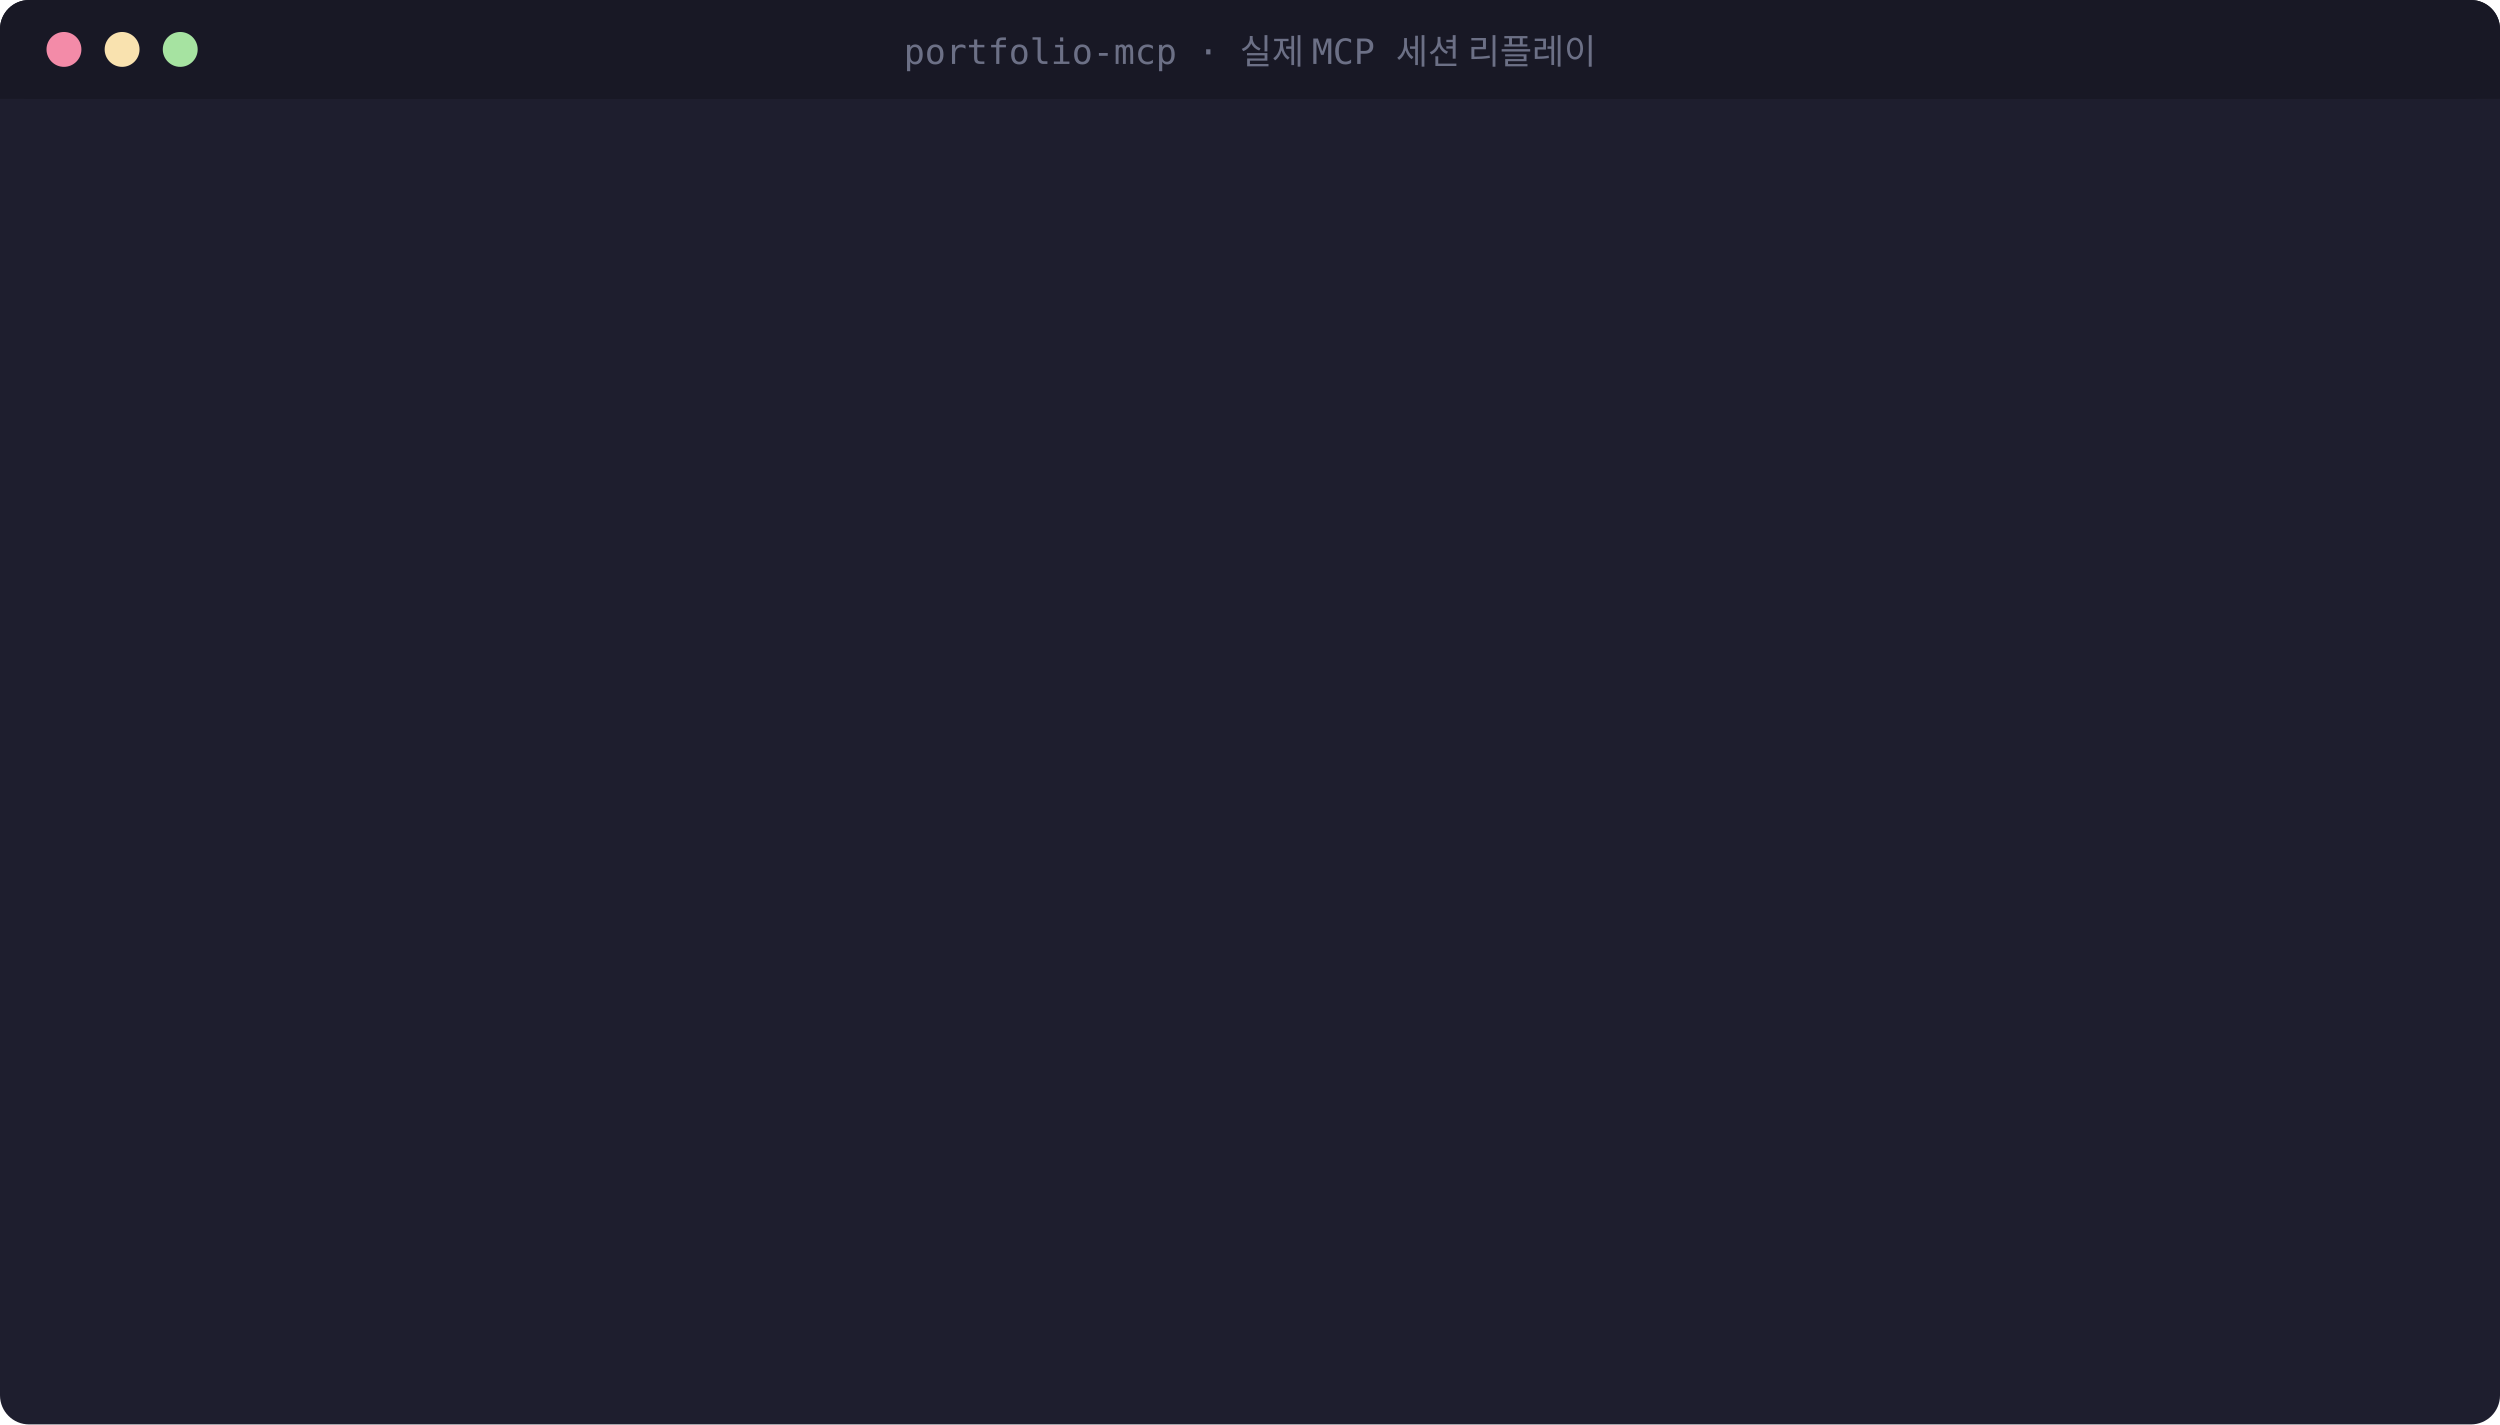
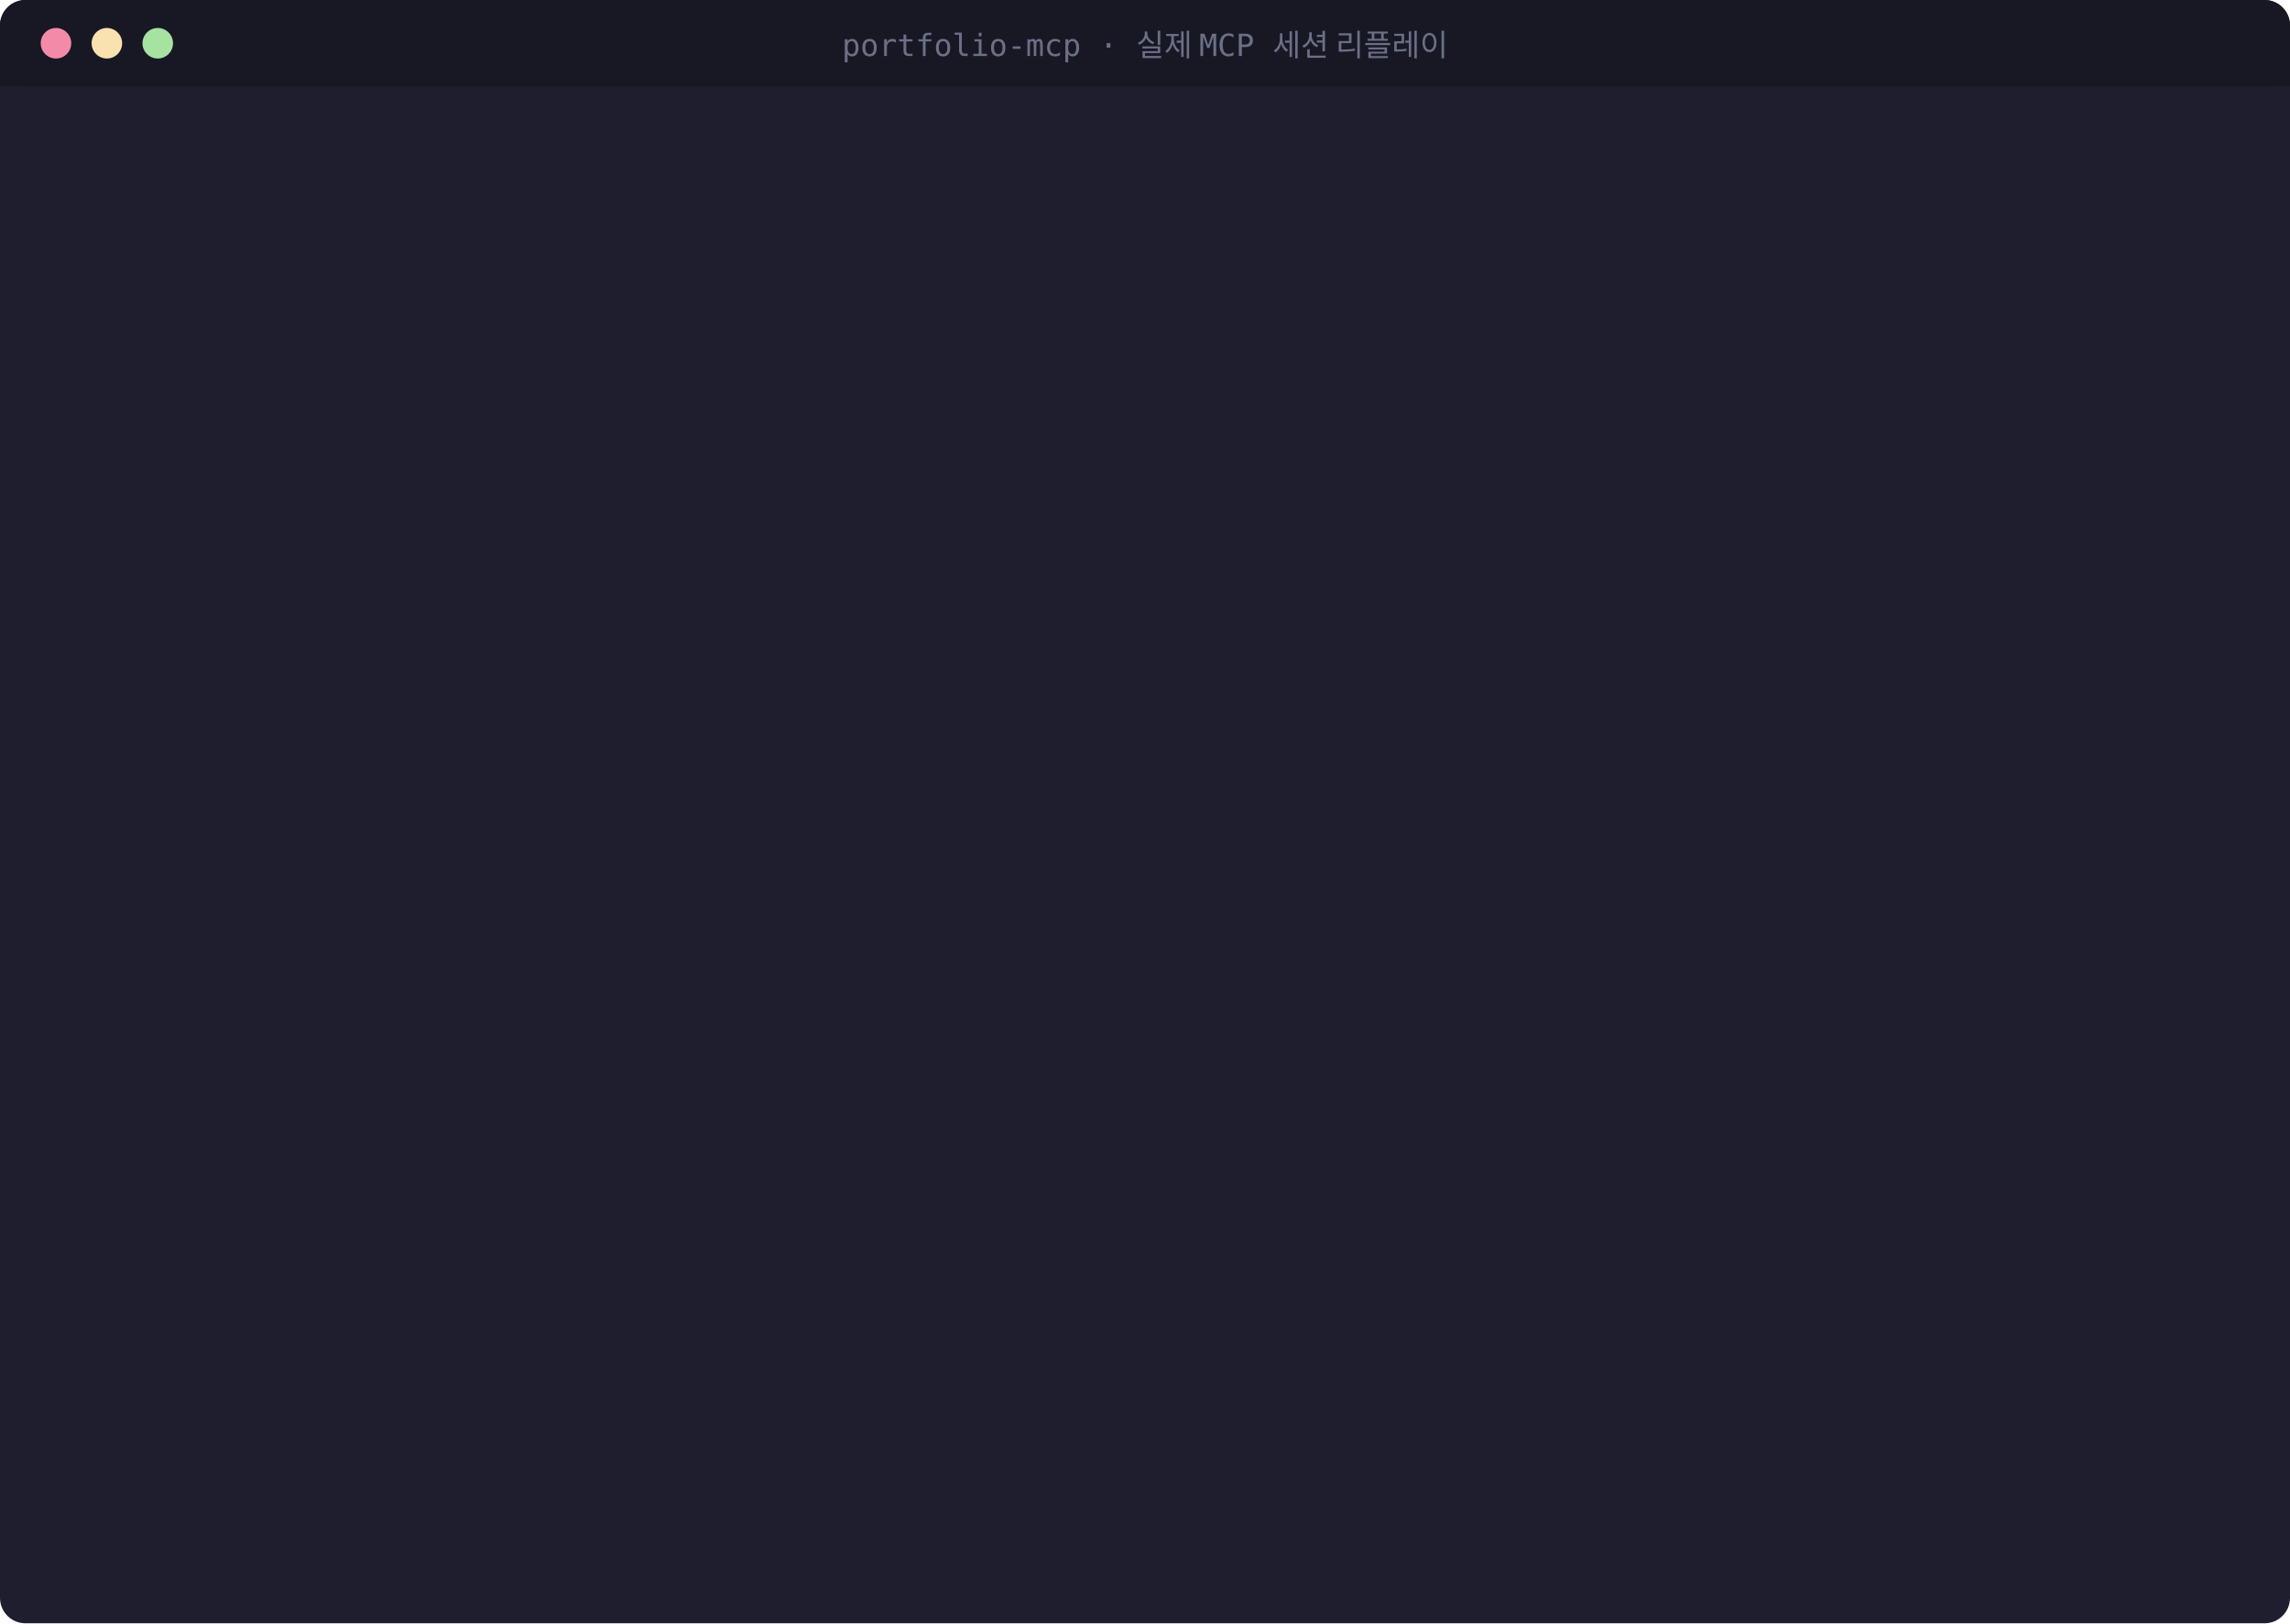
- <svg xmlns="http://www.w3.org/2000/svg" viewBox="0 0 860 490" font-family="'Cascadia Code', Consolas, 'D2Coding', monospace" font-size="14">
-   <rect width="860" height="490" rx="10" fill="#1e1e2e" />
-   <rect width="860" height="34" rx="10" fill="#181825" />
-   <rect y="24" width="860" height="10" fill="#181825" />
+ <svg xmlns="http://www.w3.org/2000/svg" viewBox="0 0 900 638" font-family="'Cascadia Code', Consolas, 'D2Coding', monospace" font-size="14">
+   <rect width="900" height="638" rx="10" fill="#1e1e2e" />
+   <rect width="900" height="34" rx="10" fill="#181825" />
+   <rect y="24" width="900" height="10" fill="#181825" />
  <circle cx="22" cy="17" r="6" fill="#f38ba8" />
  <circle cx="42" cy="17" r="6" fill="#f9e2af" />
  <circle cx="62" cy="17" r="6" fill="#a6e3a1" />
-   <text x="430" y="22" fill="#6c7086" text-anchor="middle" font-size="12">portfolio-mcp · 실제 MCP 세션 리플레이</text>
+   <text x="450" y="22" fill="#6c7086" text-anchor="middle" font-size="12">portfolio-mcp · 실제 MCP 세션 리플레이</text>
  <g fill="#cdd6f4">
    <text x="24" y="62" fill="#9399b2" opacity="0">$ python demo_session.py
      <animate attributeName="opacity" from="0" to="1" begin="0.3s" dur="0.2s" fill="freeze" />
    </text>
-     <text x="24" y="86" fill="#9399b2" opacity="0">MCP 서버 연결됨: 도구 7개 · 리소스 6개 · 프롬프트 2개
+     <text x="24" y="86" fill="#9399b2" opacity="0">MCP 서버 연결됨: 도구 10개 · 리소스 6개 · 프롬프트 3개
      <animate attributeName="opacity" from="0" to="1" begin="0.9s" dur="0.2s" fill="freeze" />
    </text>
    <text x="24" y="122" font-weight="bold" opacity="0">&gt; 이윤선이 누구야?
      <animate attributeName="opacity" from="0" to="1" begin="1.8s" dur="0.2s" fill="freeze" />
    </text>
    <text x="40" y="146" fill="#89dceb" opacity="0">[tool call] portfolio_get_profile({})  <tspan fill="#6c7086">(structured output이라 파싱 불필요)</tspan>
-       <animate attributeName="opacity" from="0" to="1" begin="2.7s" dur="0.2s" fill="freeze" />
+       <animate attributeName="opacity" from="0" to="1" begin="2.6s" dur="0.2s" fill="freeze" />
    </text>
-     <text x="40" y="170" fill="#a6e3a1" opacity="0">→ 이윤선 (Lee Yoon Seon), 6년차 AI 엔지니어: AI·MLOps, 프로덕션 ML 시스템
-       <animate attributeName="opacity" from="0" to="1" begin="3.5s" dur="0.2s" fill="freeze" />
+     <text x="40" y="170" fill="#a6e3a1" opacity="0">→ 이윤선 (Lee Yoon Seon), 6년차 AI Inference/Serving Engineer
+       <animate attributeName="opacity" from="0" to="1" begin="3.3s" dur="0.2s" fill="freeze" />
    </text>
    <text x="40" y="194" fill="#a6e3a1" opacity="0">→ 경력: MiCo AI / 인피닉 / 이든티앤에스 / 큐헷지 / KISTI
-       <animate attributeName="opacity" from="0" to="1" begin="4.1s" dur="0.2s" fill="freeze" />
+       <animate attributeName="opacity" from="0" to="1" begin="3.9s" dur="0.2s" fill="freeze" />
    </text>
    <text x="24" y="230" font-weight="bold" opacity="0">&gt; 팝 노이즈를 어떻게 해결했어?  <tspan fill="#6c7086" font-weight="normal">(조사가 붙어도 한글 bigram으로 매칭)</tspan>
-       <animate attributeName="opacity" from="0" to="1" begin="5.2s" dur="0.2s" fill="freeze" />
+       <animate attributeName="opacity" from="0" to="1" begin="4.9s" dur="0.2s" fill="freeze" />
    </text>
    <text x="40" y="254" fill="#89dceb" opacity="0">[tool call] portfolio_search({"query": "팝 노이즈를 어떻게 해결했어", "top_k": 1})
-       <animate attributeName="opacity" from="0" to="1" begin="6.1s" dur="0.2s" fill="freeze" />
+       <animate attributeName="opacity" from="0" to="1" begin="5.7s" dur="0.2s" fill="freeze" />
    </text>
    <text x="40" y="278" fill="#a6e3a1" opacity="0">→ [tts-deepdive.md] - **Frontend 잔여 버퍼(Residual Buffer) 설계**: 프론트엔드(…
-       <animate attributeName="opacity" from="0" to="1" begin="7.0s" dur="0.2s" fill="freeze" />
+       <animate attributeName="opacity" from="0" to="1" begin="6.4s" dur="0.2s" fill="freeze" />
    </text>
-     <text x="24" y="314" font-weight="bold" opacity="0">&gt; TTS 딥다이브 문서 전문 읽어줘
+     <text x="24" y="314" font-weight="bold" opacity="0">&gt; Triton 서빙 해봤어?  <tspan fill="#6c7086" font-weight="normal">(스택·프로젝트·문서 근거를 함께)</tspan>
+       <animate attributeName="opacity" from="0" to="1" begin="7.4s" dur="0.2s" fill="freeze" />
+     </text>
+     <text x="40" y="338" fill="#89dceb" opacity="0">[tool call] portfolio_check_skill({"skill": "Triton"})
      <animate attributeName="opacity" from="0" to="1" begin="8.1s" dur="0.2s" fill="freeze" />
    </text>
-     <text x="40" y="338" fill="#b4befe" opacity="0">[resource] portfolio://docs/tts-deepdive.md
-       <animate attributeName="opacity" from="0" to="1" begin="9.0s" dur="0.2s" fill="freeze" />
+     <text x="40" y="362" fill="#a6e3a1" opacity="0">→ 스택 등재 True(serving) · 프로젝트 1건 · 문서 근거 2건
+       <animate attributeName="opacity" from="0" to="1" begin="8.7s" dur="0.2s" fill="freeze" />
    </text>
-     <text x="40" y="362" fill="#a6e3a1" opacity="0">→ 마크다운 전문 10,087자. 검색 결과가 잘렸을 때 이어 읽는 경로
-       <animate attributeName="opacity" from="0" to="1" begin="9.8s" dur="0.2s" fill="freeze" />
+     <text x="24" y="398" font-weight="bold" opacity="0">&gt; Rust 는?  <tspan fill="#6c7086" font-weight="normal">(없는 경험은 없다고 답해야 한다)</tspan>
+       <animate attributeName="opacity" from="0" to="1" begin="9.5s" dur="0.2s" fill="freeze" />
    </text>
-     <text x="24" y="398" font-weight="bold" opacity="0">&gt; (프롬프트) tech_deep_dive(topic='TTFB 최적화')
-       <animate attributeName="opacity" from="0" to="1" begin="10.9s" dur="0.2s" fill="freeze" />
+     <text x="40" y="422" fill="#89dceb" opacity="0">[tool call] portfolio_check_skill({"skill": "Rust"})
+       <animate attributeName="opacity" from="0" to="1" begin="10.2s" dur="0.2s" fill="freeze" />
    </text>
-     <text x="40" y="422" fill="#a6e3a1" opacity="0">→ "이윤선의 포트폴리오에서 'TTFB 최적화' 관련 경험을 깊게 조사해 주세요."
-       <animate attributeName="opacity" from="0" to="1" begin="11.8s" dur="0.2s" fill="freeze" />
+     <text x="40" y="446" fill="#f9e2af" opacity="0">→ found=False — 이 기술을 다룬 기록이 없습니다. 없는 경험을 지어내지 말고…
+       <animate attributeName="opacity" from="0" to="1" begin="10.8s" dur="0.2s" fill="freeze" />
    </text>
-     <text x="24" y="458" fill="#9399b2" opacity="0">$ <tspan fill="#cdd6f4">▌</tspan>
-       <animate attributeName="opacity" from="0" to="1" begin="12.8s" dur="0.2s" fill="freeze" />
+     <text x="24" y="482" font-weight="bold" opacity="0">&gt; 경력 몇 년이야?  <tspan fill="#6c7086" font-weight="normal">(기간 계산은 서버가 한다)</tspan>
+       <animate attributeName="opacity" from="0" to="1" begin="11.6s" dur="0.2s" fill="freeze" />
+     </text>
+     <text x="40" y="506" fill="#89dceb" opacity="0">[tool call] portfolio_get_timeline({"kind": "career"})
+       <animate attributeName="opacity" from="0" to="1" begin="12.3s" dur="0.2s" fill="freeze" />
+     </text>
+     <text x="40" y="530" fill="#a6e3a1" opacity="0">→ 재직 5곳 · 합계 68개월 = 5년 8개월 (as_of 2026.09)
+       <animate attributeName="opacity" from="0" to="1" begin="12.9s" dur="0.2s" fill="freeze" />
+     </text>
+     <text x="40" y="554" fill="#a6e3a1" opacity="0">→ 출처: data/profile.json·data/docs (갱신 2026-09-25)
+       <animate attributeName="opacity" from="0" to="1" begin="13.5s" dur="0.2s" fill="freeze" />
+     </text>
+     <text x="24" y="590" font-weight="bold" opacity="0">&gt; (프롬프트) job_fit(requirements='Triton 서빙, Rust, Kubernetes 운영')
+       <animate attributeName="opacity" from="0" to="1" begin="14.3s" dur="0.2s" fill="freeze" />
+     </text>
+     <text x="40" y="614" fill="#a6e3a1" opacity="0">→ "요건 | 판정 | 근거 | 기간 표로 정리 — 충족 / 부분 / 근거 없음 셋만 사용"
+       <animate attributeName="opacity" from="0" to="1" begin="15.0s" dur="0.2s" fill="freeze" />
    </text>
  </g>
</svg>
